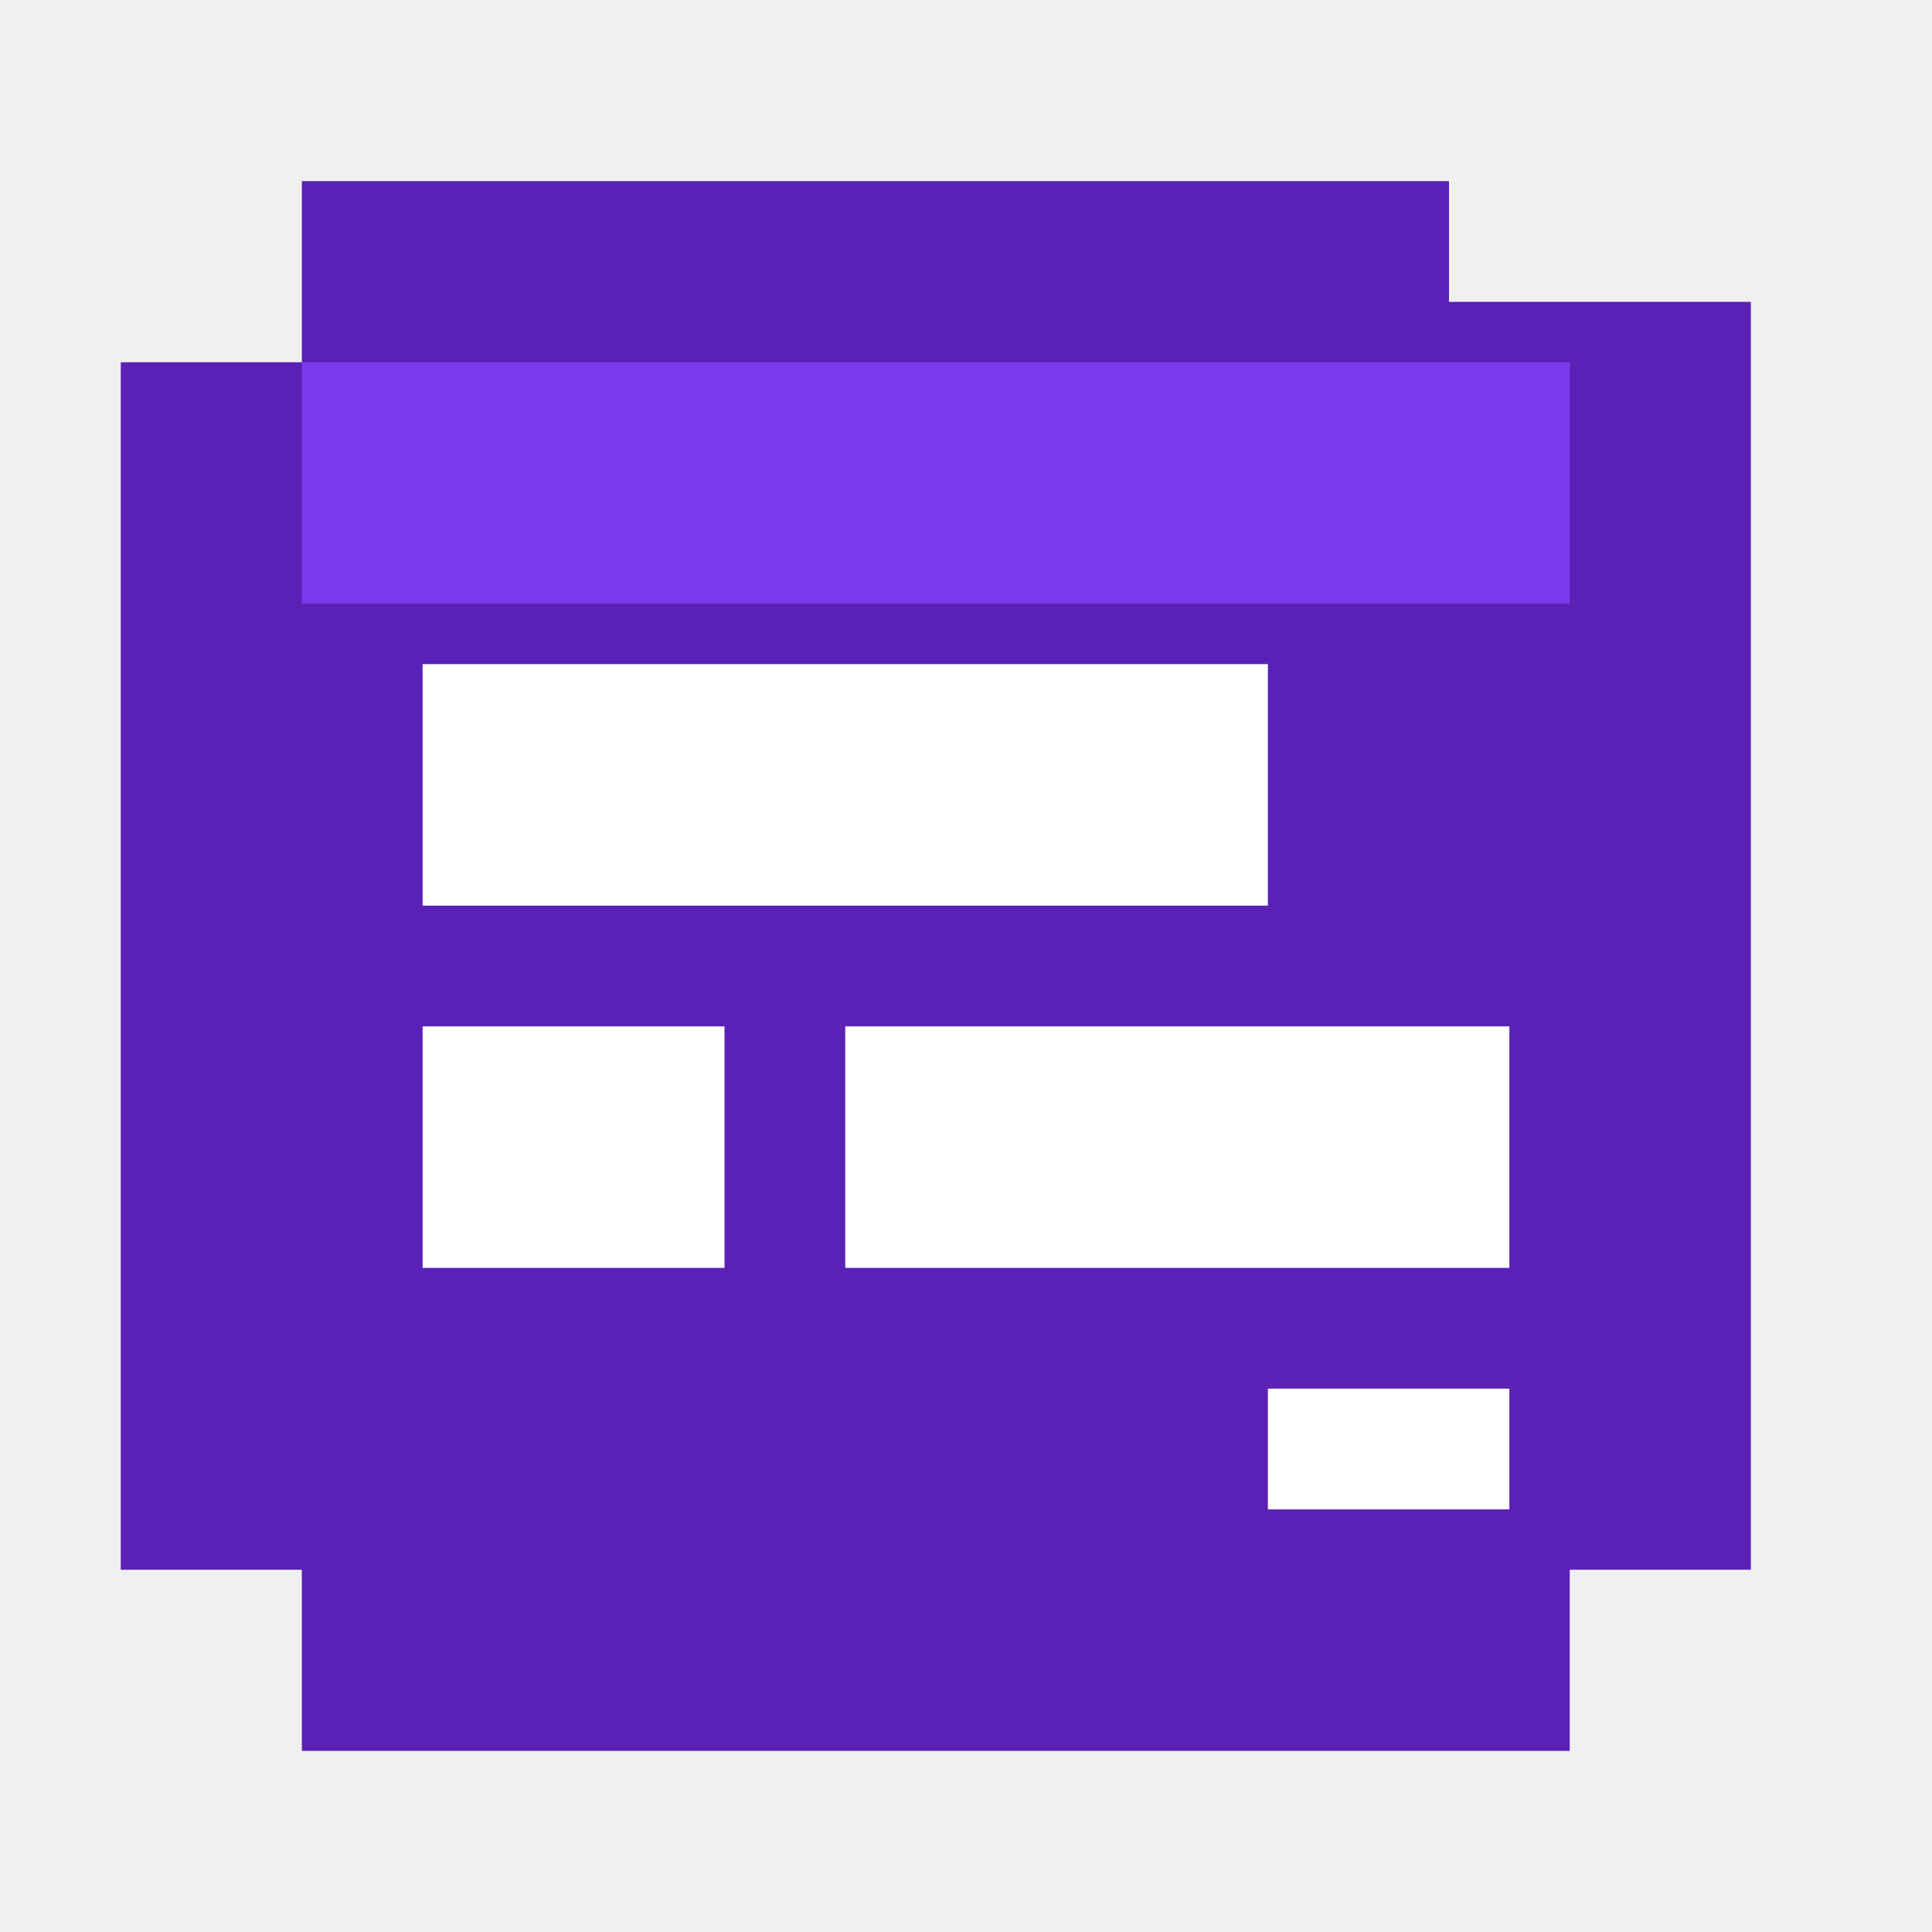
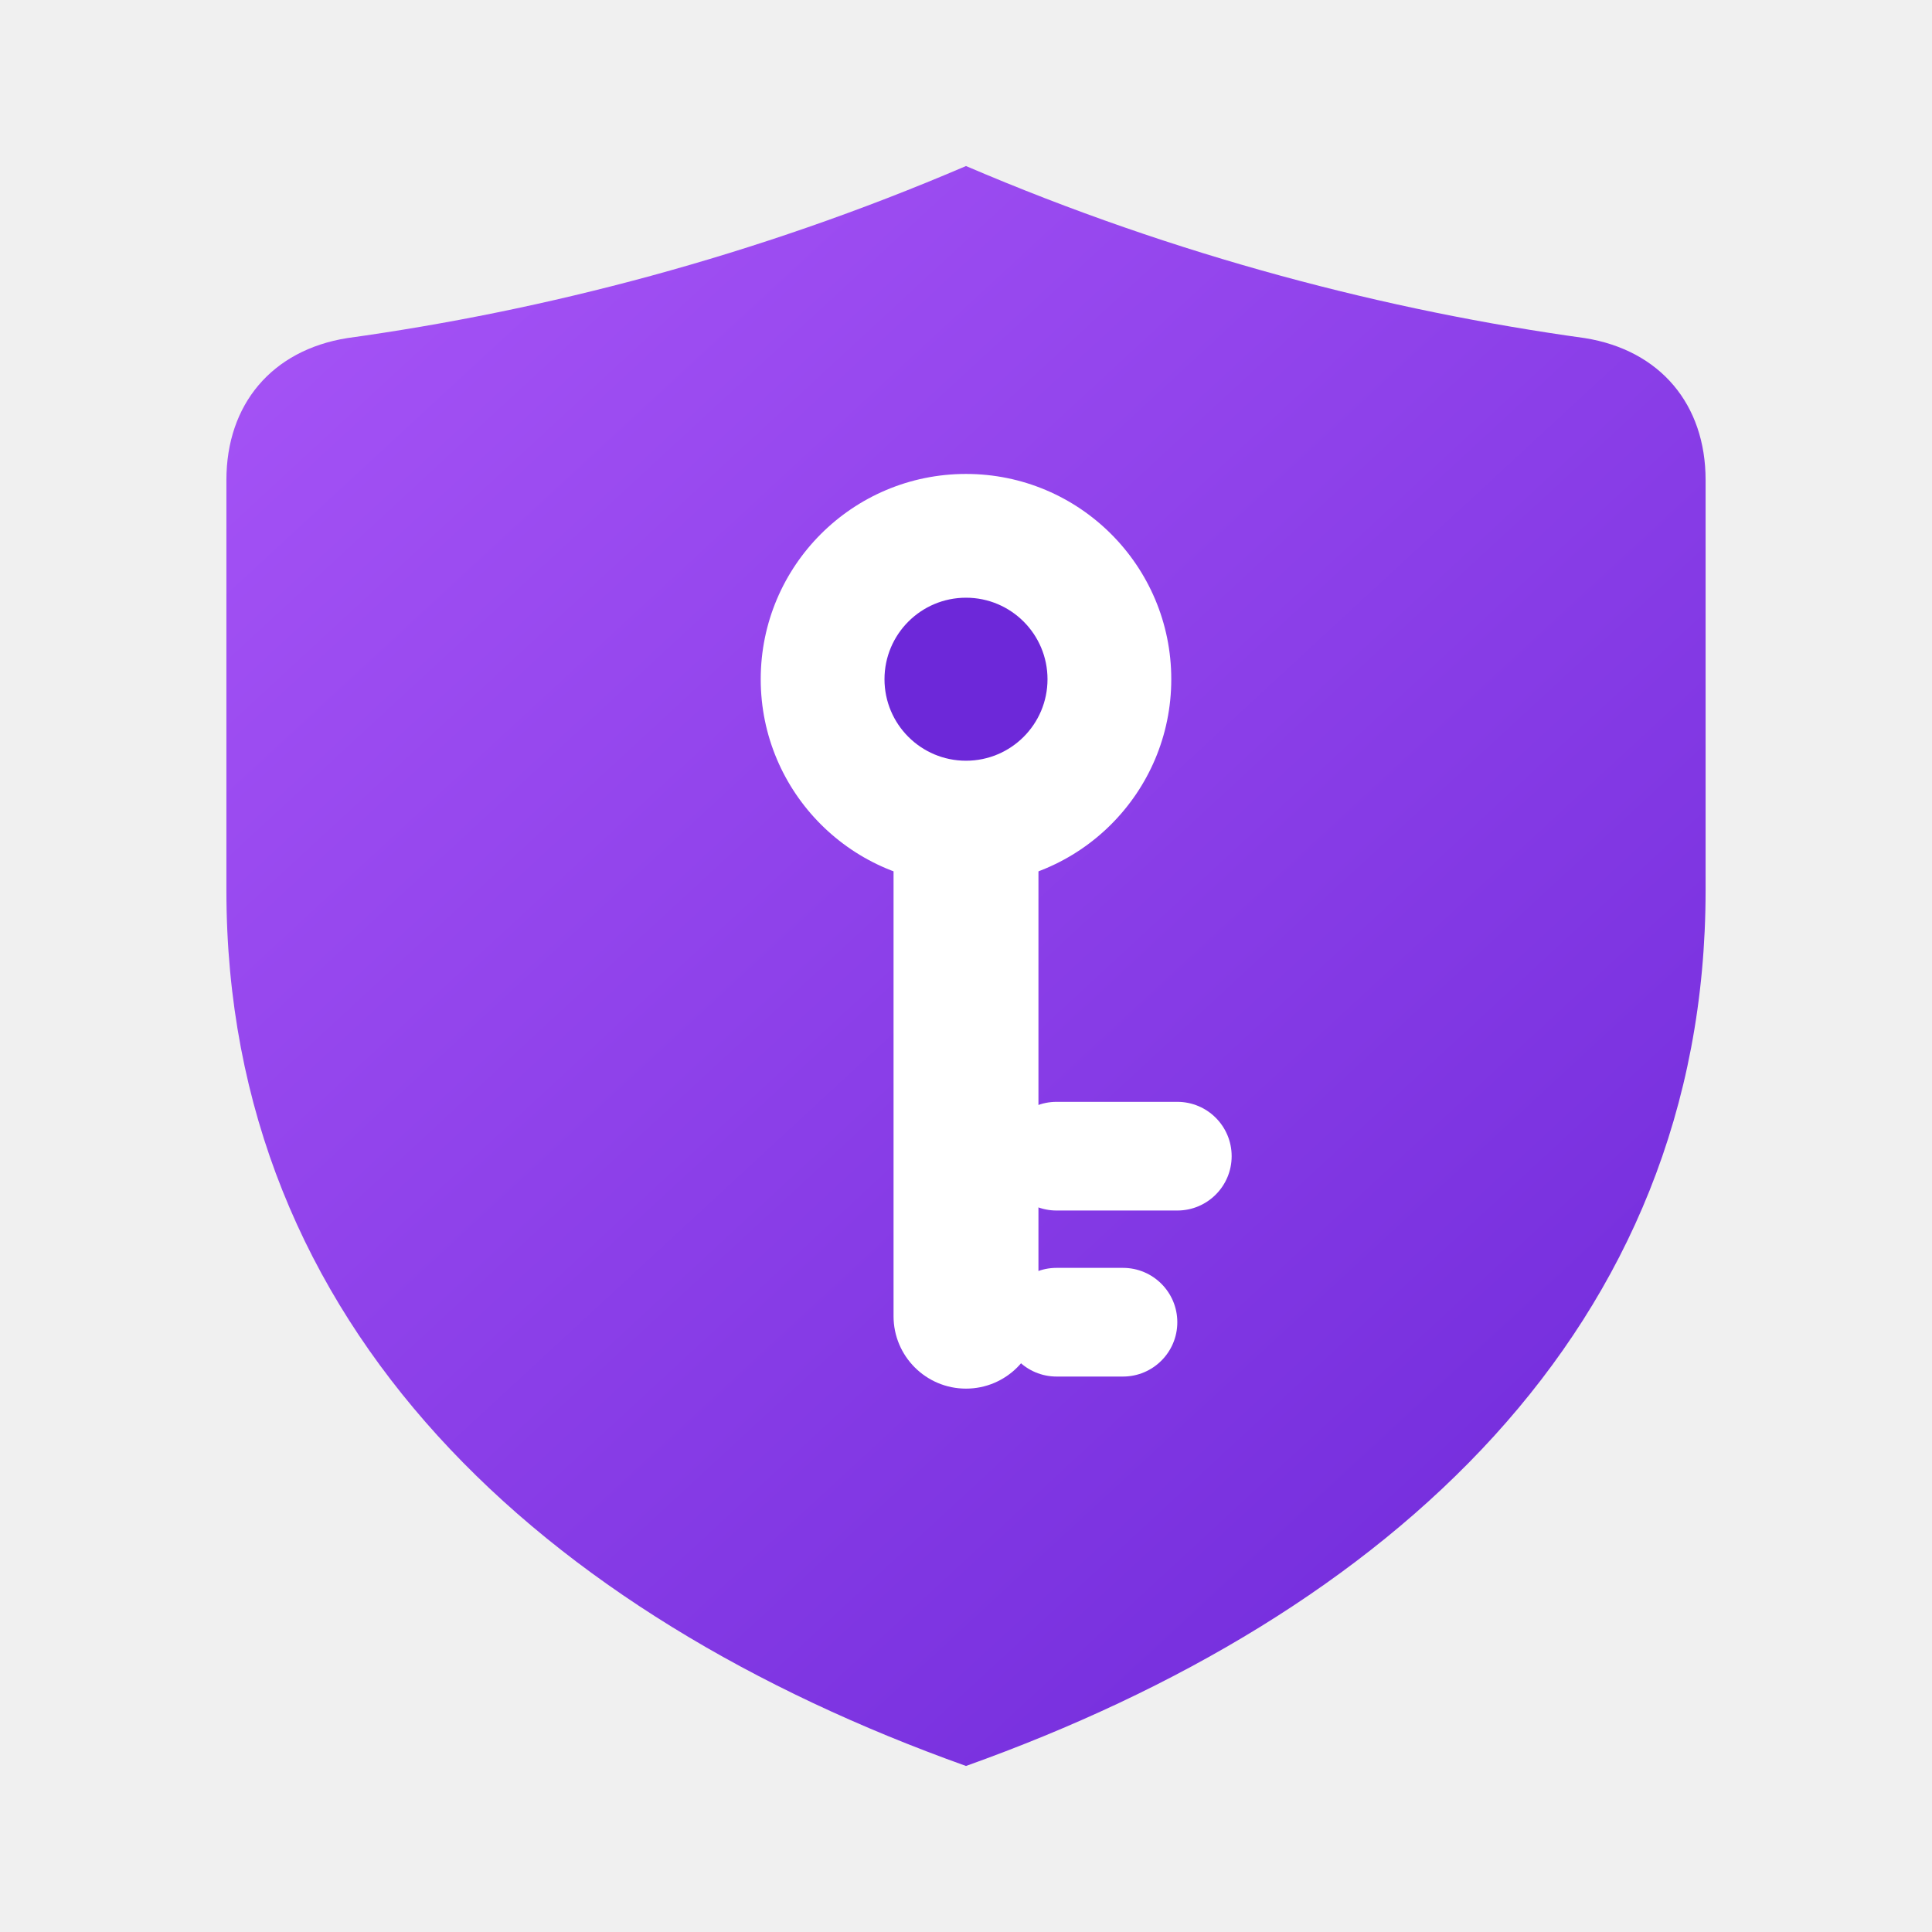
- <svg xmlns="http://www.w3.org/2000/svg" width="32" height="32" viewBox="0 0 32 32" fill="none" role="img" aria-labelledby="title">
-   <path d="M2 6H5V3H24V5H29V26H26V29H5V26H2V6Z" fill="#5B21B6" />
-   <path d="M5 6H26V10H5V6Z" fill="#7C3AED" />
-   <path d="M7 11H21V15H7V11ZM7 17H12V21H7V17ZM14 17H25V21H14V17ZM21 23H25V25H21V23Z" fill="white" />
+ <svg xmlns="http://www.w3.org/2000/svg" width="64" height="64" viewBox="0 0 64 64" fill="none" role="img" aria-labelledby="flatkey-favicon-title">
+   <defs>
+     <linearGradient id="flatkey-favicon-gradient" x1="7.5" y1="5.5" x2="56.5" y2="58.5" gradientUnits="userSpaceOnUse">
+       <stop stop-color="#A855F7" />
+       <stop offset="1" stop-color="#6D28D9" />
+     </linearGradient>
+   </defs>
+   <path d="M32 5.5C39 8.5 46 10.3 52.5 11.2C55 11.6 56.5 13.4 56.5 15.9V29.5C56.5 44 46 53.5 32 58.5C18 53.5 7.5 44 7.5 29.5V15.9C7.5 13.4 9 11.6 11.5 11.2C18 10.3 25 8.5 32 5.5Z" fill="url(#flatkey-favicon-gradient)" />
+   <circle cx="32" cy="22.5" r="6.8" fill="#FFFFFF" />
+   <circle cx="32" cy="22.5" r="2.7" fill="#6D28D9" />
+   <rect x="29.6" y="26" width="4.8" height="20" rx="2.4" fill="#FFFFFF" />
+   <rect x="33.2" y="36.5" width="7.6" height="3.6" rx="1.8" fill="#FFFFFF" />
+   <rect x="33.2" y="42" width="5.8" height="3.6" rx="1.8" fill="#FFFFFF" />
</svg>
